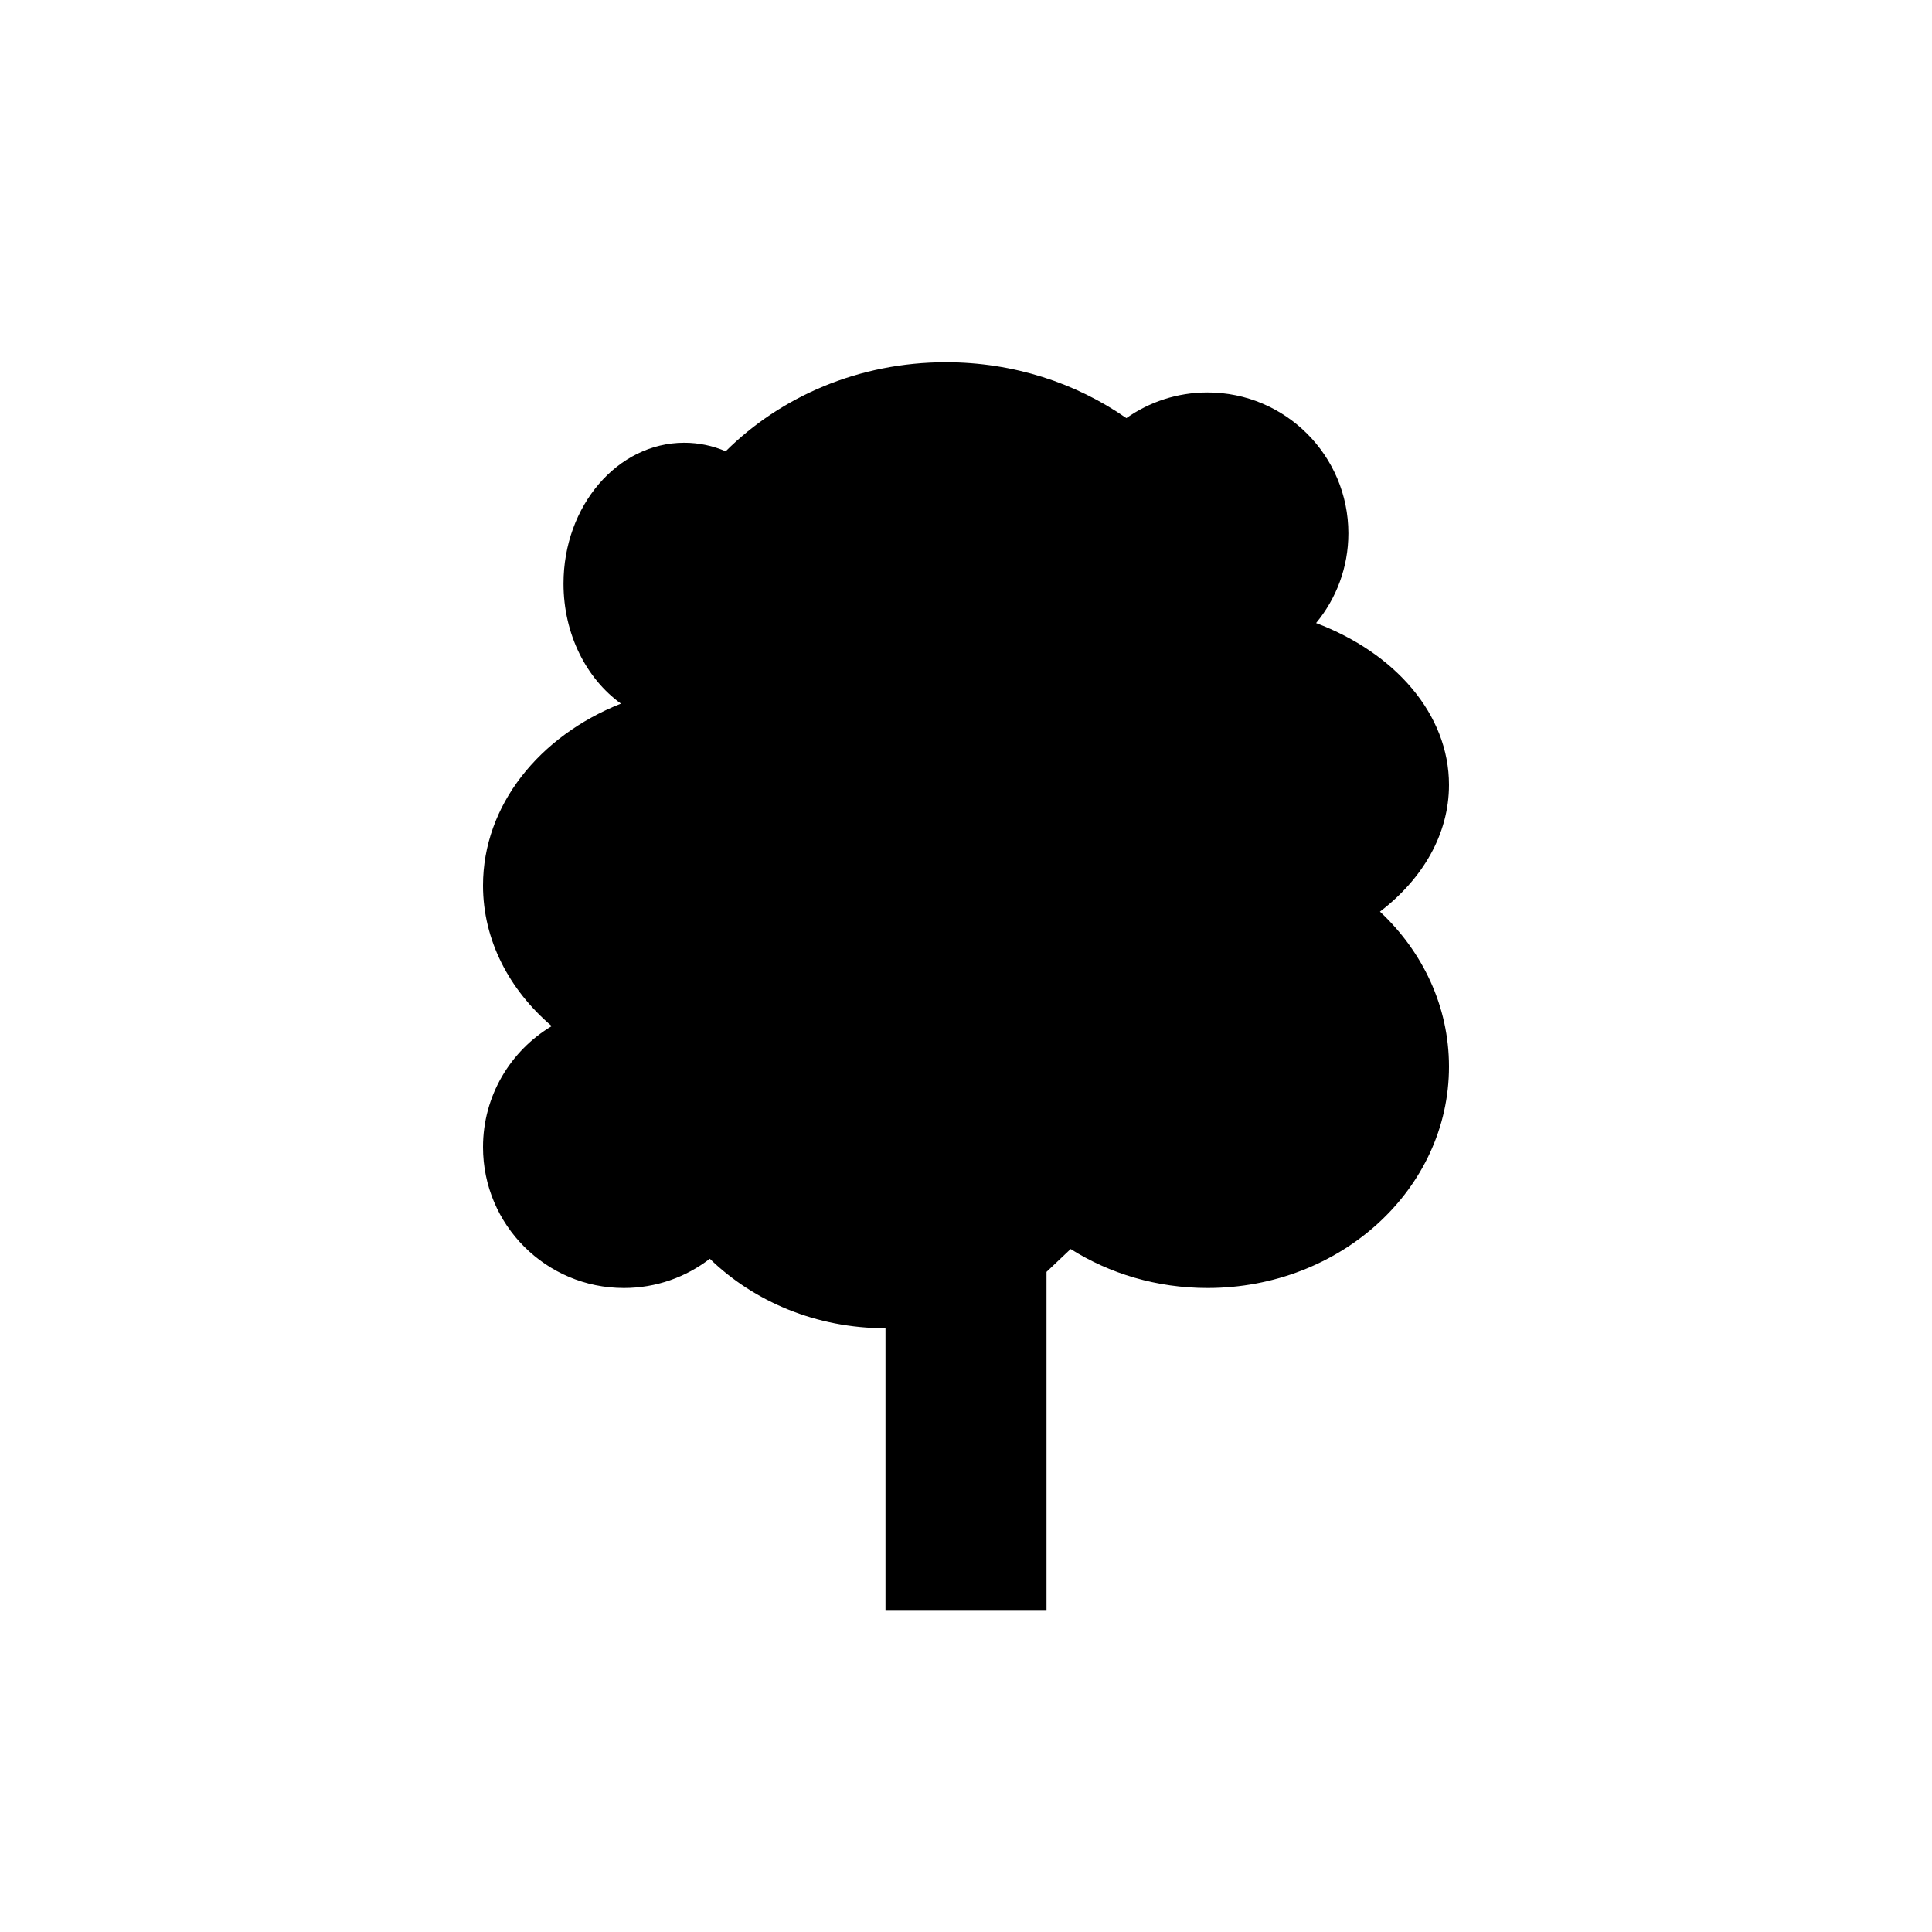
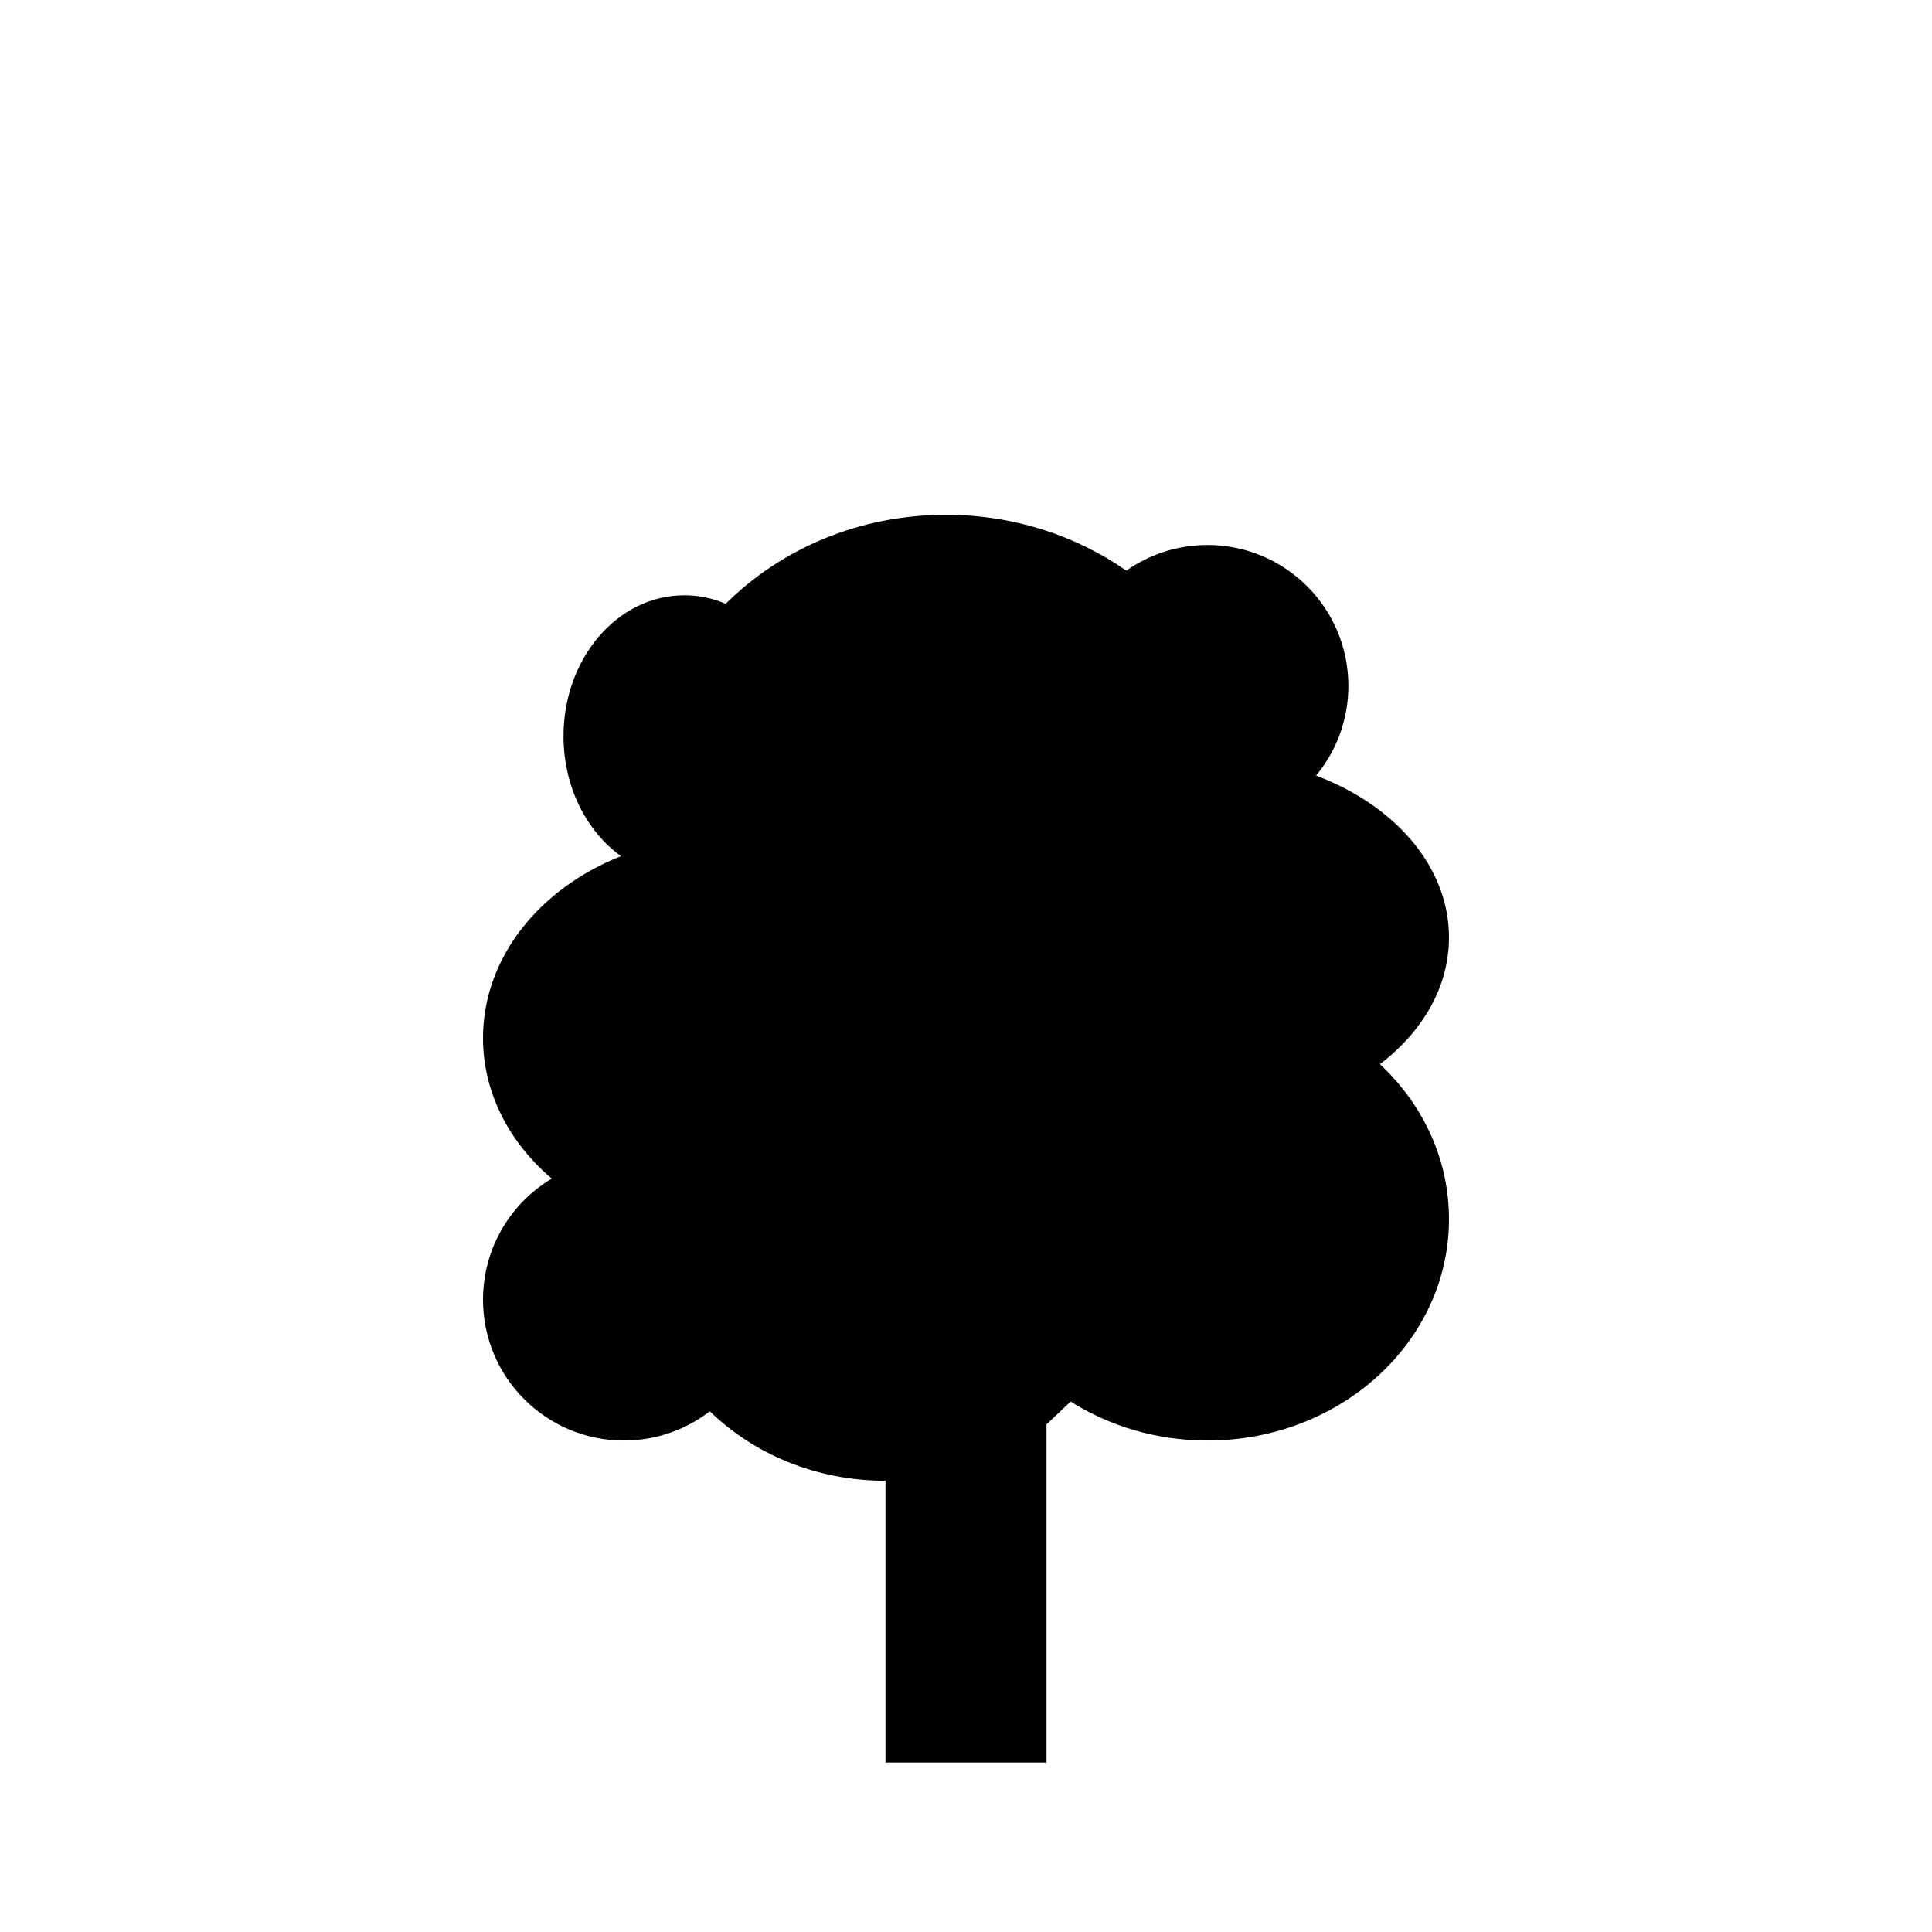
- <svg xmlns="http://www.w3.org/2000/svg" width="800px" height="800px" viewBox="0 0 76 76" version="1.1" baseProfile="full" enable-background="new 0 0 76.00 76.00" xml:space="preserve">
+ <svg xmlns="http://www.w3.org/2000/svg" width="800px" height="800px" viewBox="0 0 76 64" version="1.1" baseProfile="full" enable-background="new 0 0 76.00 76.00" xml:space="preserve">
  <path fill="#000000" fill-opacity="1" stroke-width="0.2" stroke-linejoin="round" d="M 34.833,63.333L 34.833,52.25C 32.11,52.25 29.654,51.2 27.922,49.517C 26.987,50.238 25.814,50.667 24.542,50.667C 21.481,50.667 19,48.186 19,45.125C 19,43.102 20.084,41.332 21.703,40.364C 20.031,38.937 19,36.986 19,34.833C 19,31.676 21.218,28.95 24.427,27.679C 23.071,26.703 22.167,24.954 22.167,22.958C 22.167,19.898 24.293,17.417 26.917,17.417C 27.489,17.417 28.038,17.535 28.547,17.752C 30.713,15.596 33.792,14.25 37.208,14.25C 39.87,14.25 42.328,15.068 44.308,16.448C 45.211,15.812 46.312,15.438 47.5,15.438C 50.561,15.438 53.042,17.919 53.042,20.979C 53.042,22.321 52.565,23.551 51.772,24.509C 54.873,25.682 57,28.092 57,30.875C 57,32.817 55.964,34.577 54.284,35.862C 55.964,37.433 57,39.585 57,41.958C 57,46.768 52.747,50.667 47.5,50.667C 45.501,50.667 43.646,50.101 42.116,49.134L 41.167,50.033L 41.167,63.333L 34.833,63.333 Z " />
</svg>
